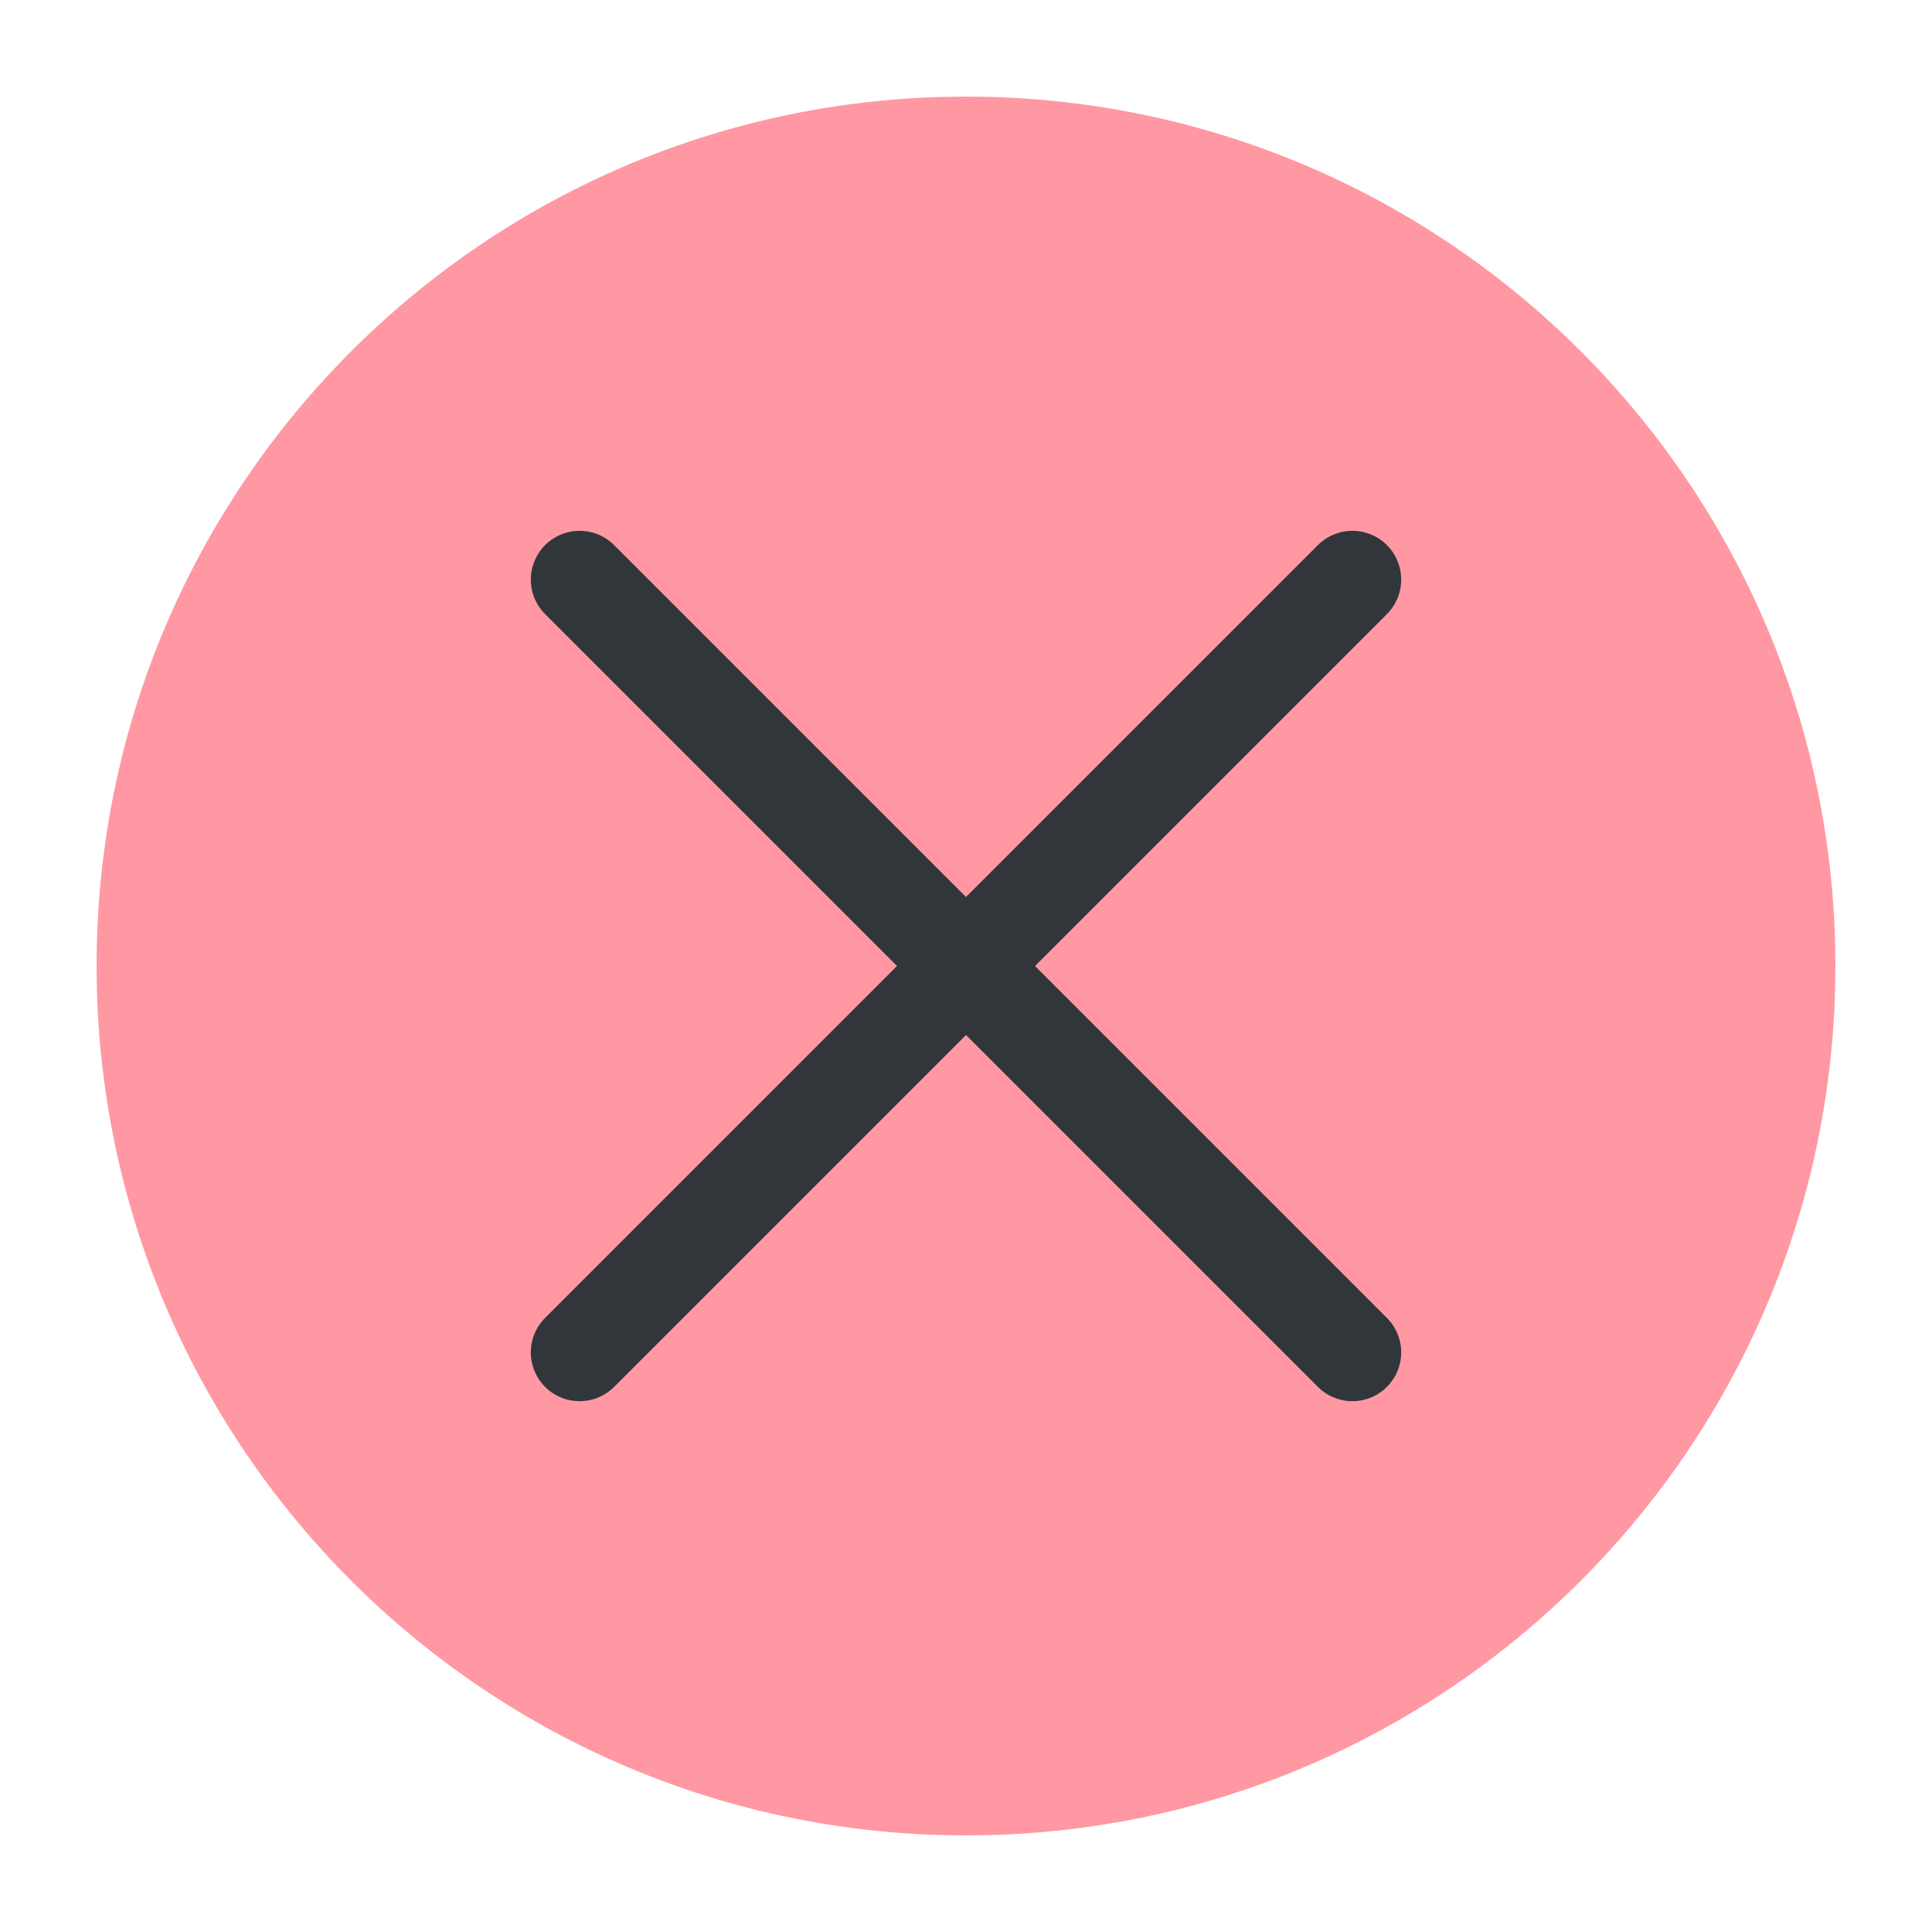
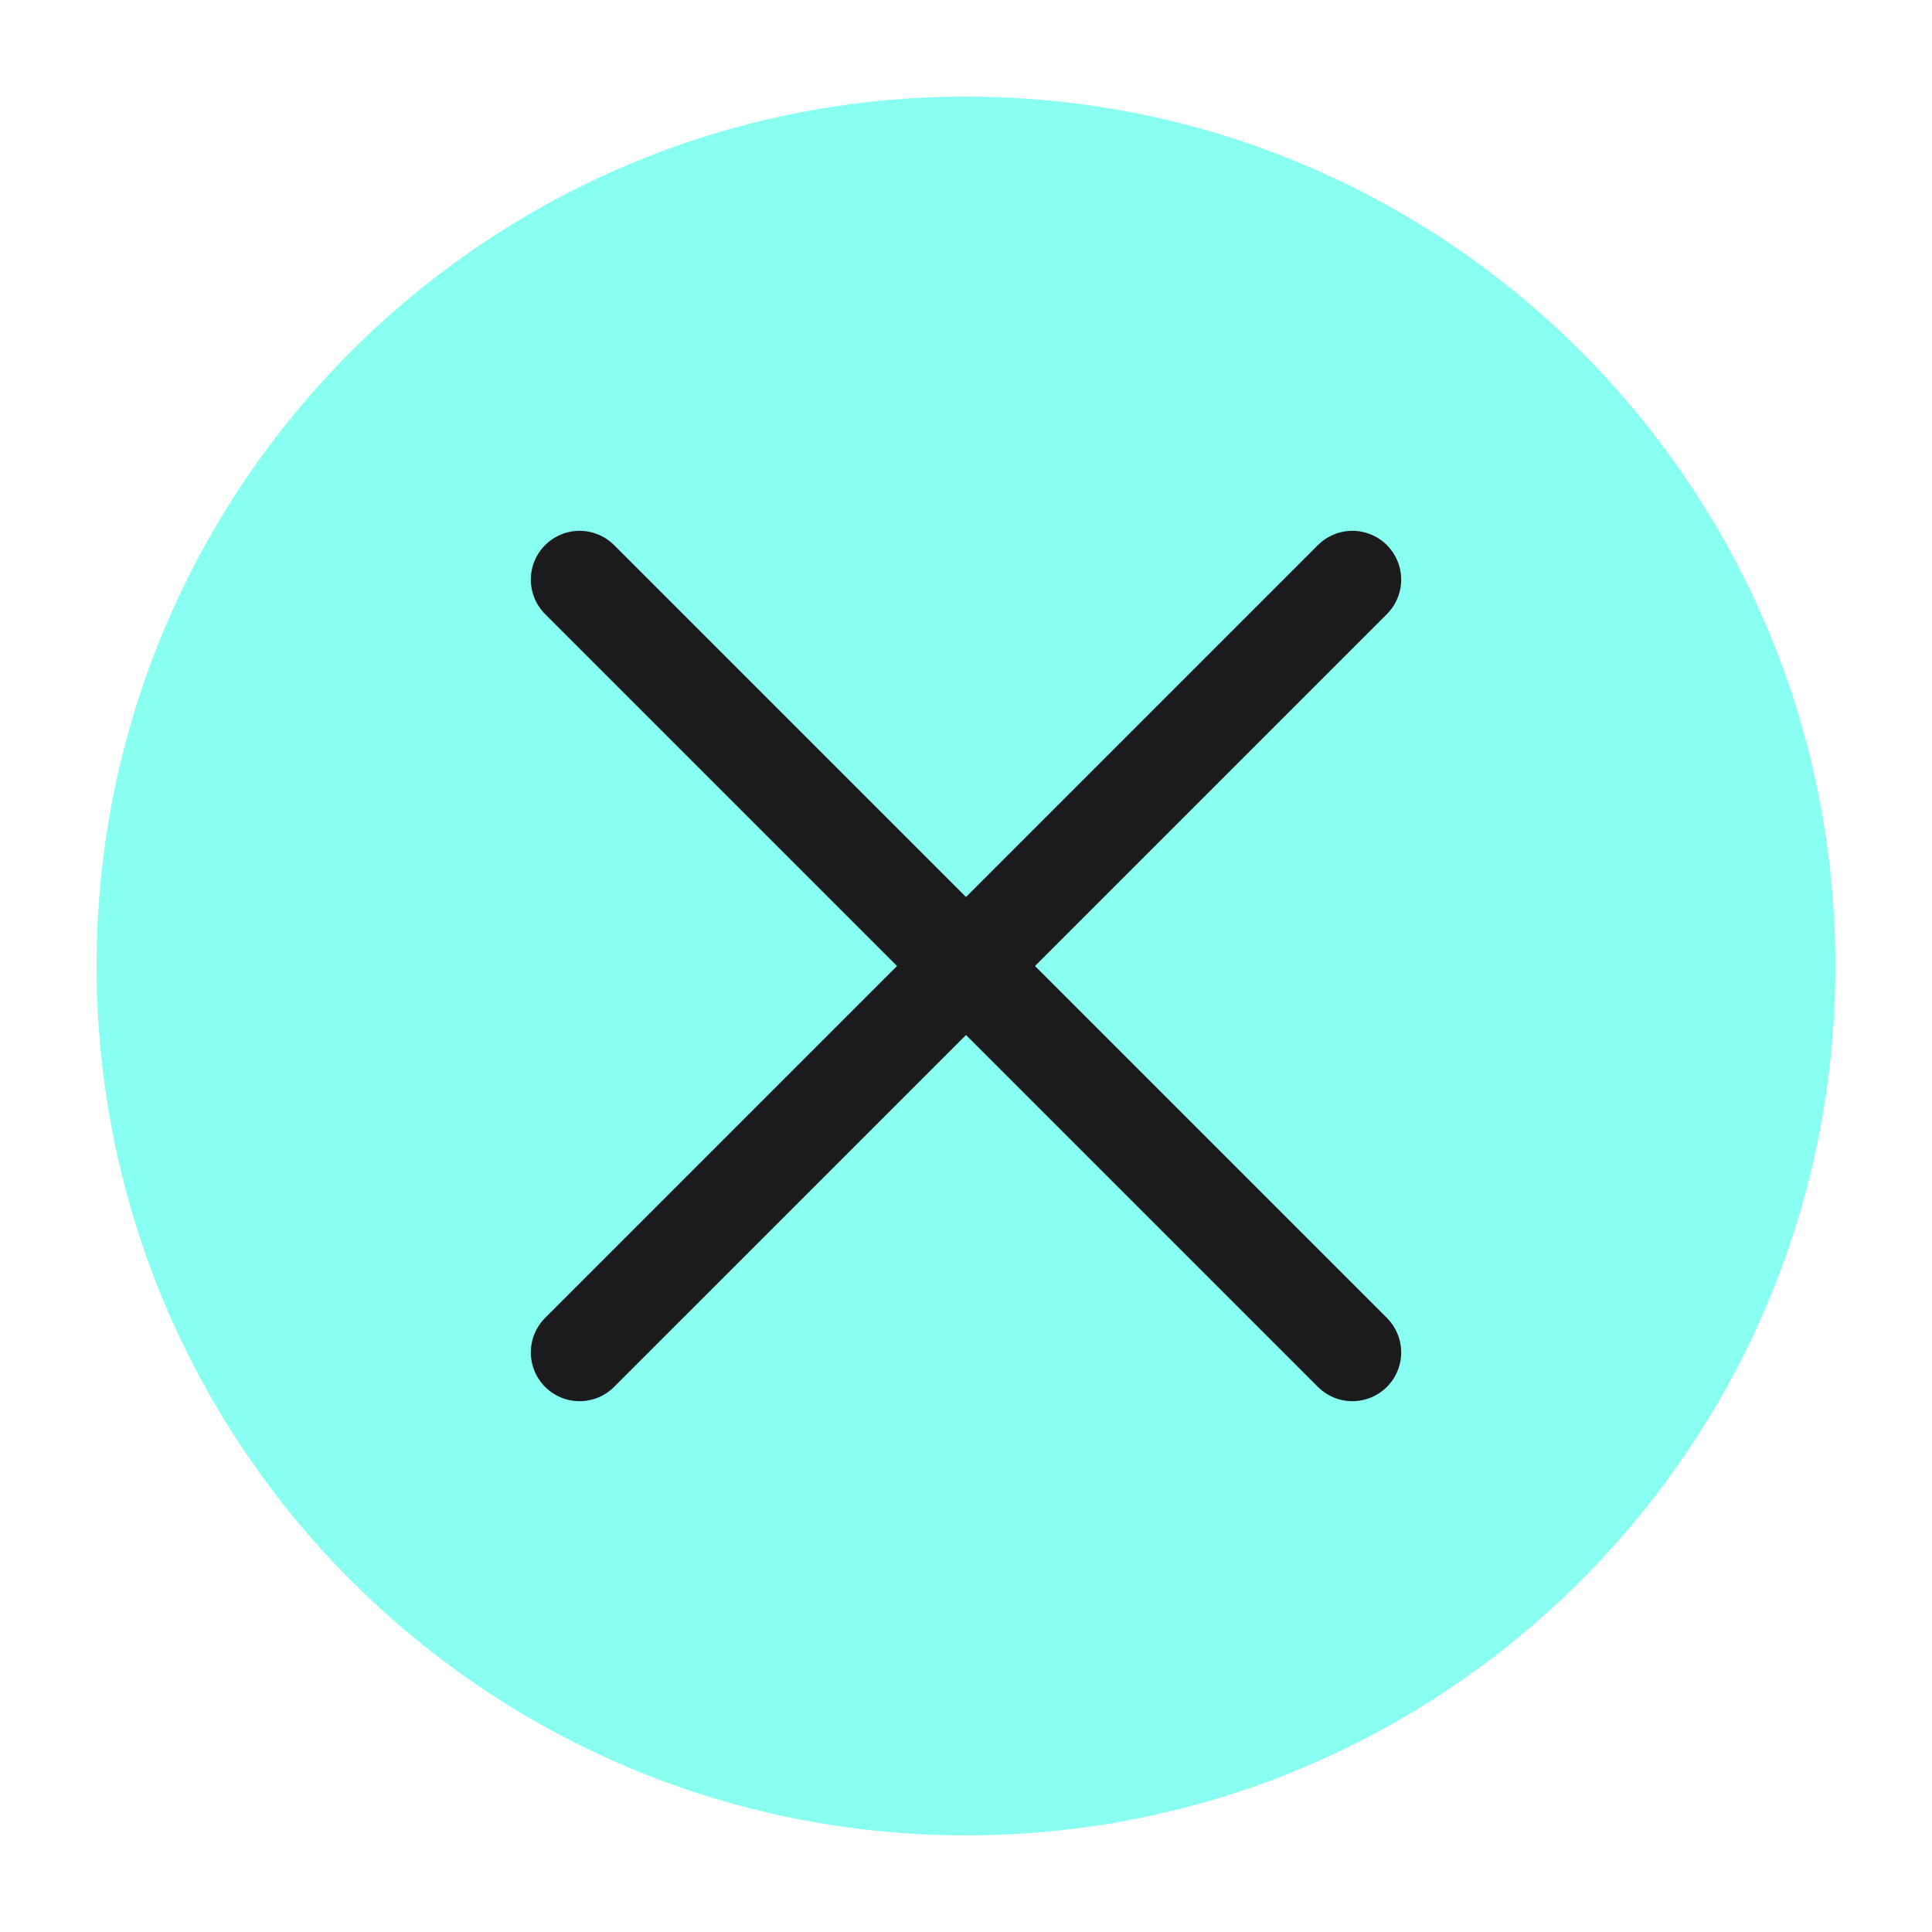
<svg xmlns="http://www.w3.org/2000/svg" viewBox="0 0 50 50" version="1.2" baseProfile="tiny">
  <defs>
</defs>
  <g fill="none" stroke="black" stroke-width="1" fill-rule="evenodd" stroke-linecap="square" stroke-linejoin="bevel">
-     <g fill="#ff98a2" fill-opacity="1" stroke="none" transform="matrix(2.5,0,0,2.5,2.5,2.5)" font-family="Noto Sans" font-size="10" font-weight="400" font-style="normal">
+     <g fill="#88fff1" fill-opacity="1" stroke="none" transform="matrix(2.5,0,0,2.5,2.5,2.5)" font-family="Noto Sans" font-size="10" font-weight="400" font-style="normal">
      <circle cx="9" cy="9" r="9" />
    </g>
-     <g fill="none" stroke="#31363b" stroke-opacity="1" stroke-width="1.01" stroke-linecap="round" stroke-linejoin="miter" stroke-miterlimit="2" transform="matrix(2.5,0,0,2.5,2.5,2.5)" font-family="Noto Sans" font-size="10" font-weight="400" font-style="normal">
+     <g fill="none" stroke="#1b1b1d" stroke-opacity="1" stroke-width="1.01" stroke-linecap="round" stroke-linejoin="miter" stroke-miterlimit="2" transform="matrix(2.5,0,0,2.5,2.5,2.5)" font-family="Noto Sans" font-size="10" font-weight="400" font-style="normal">
      <polyline fill="none" vector-effect="none" points="5,5 13,13 " />
      <polyline fill="none" vector-effect="none" points="13,5 5,13 " />
    </g>
    <g fill="none" stroke="#000000" stroke-opacity="1" stroke-width="1" stroke-linecap="square" stroke-linejoin="bevel" transform="matrix(1,0,0,1,0,0)" font-family="Noto Sans" font-size="10" font-weight="400" font-style="normal">
</g>
  </g>
</svg>
